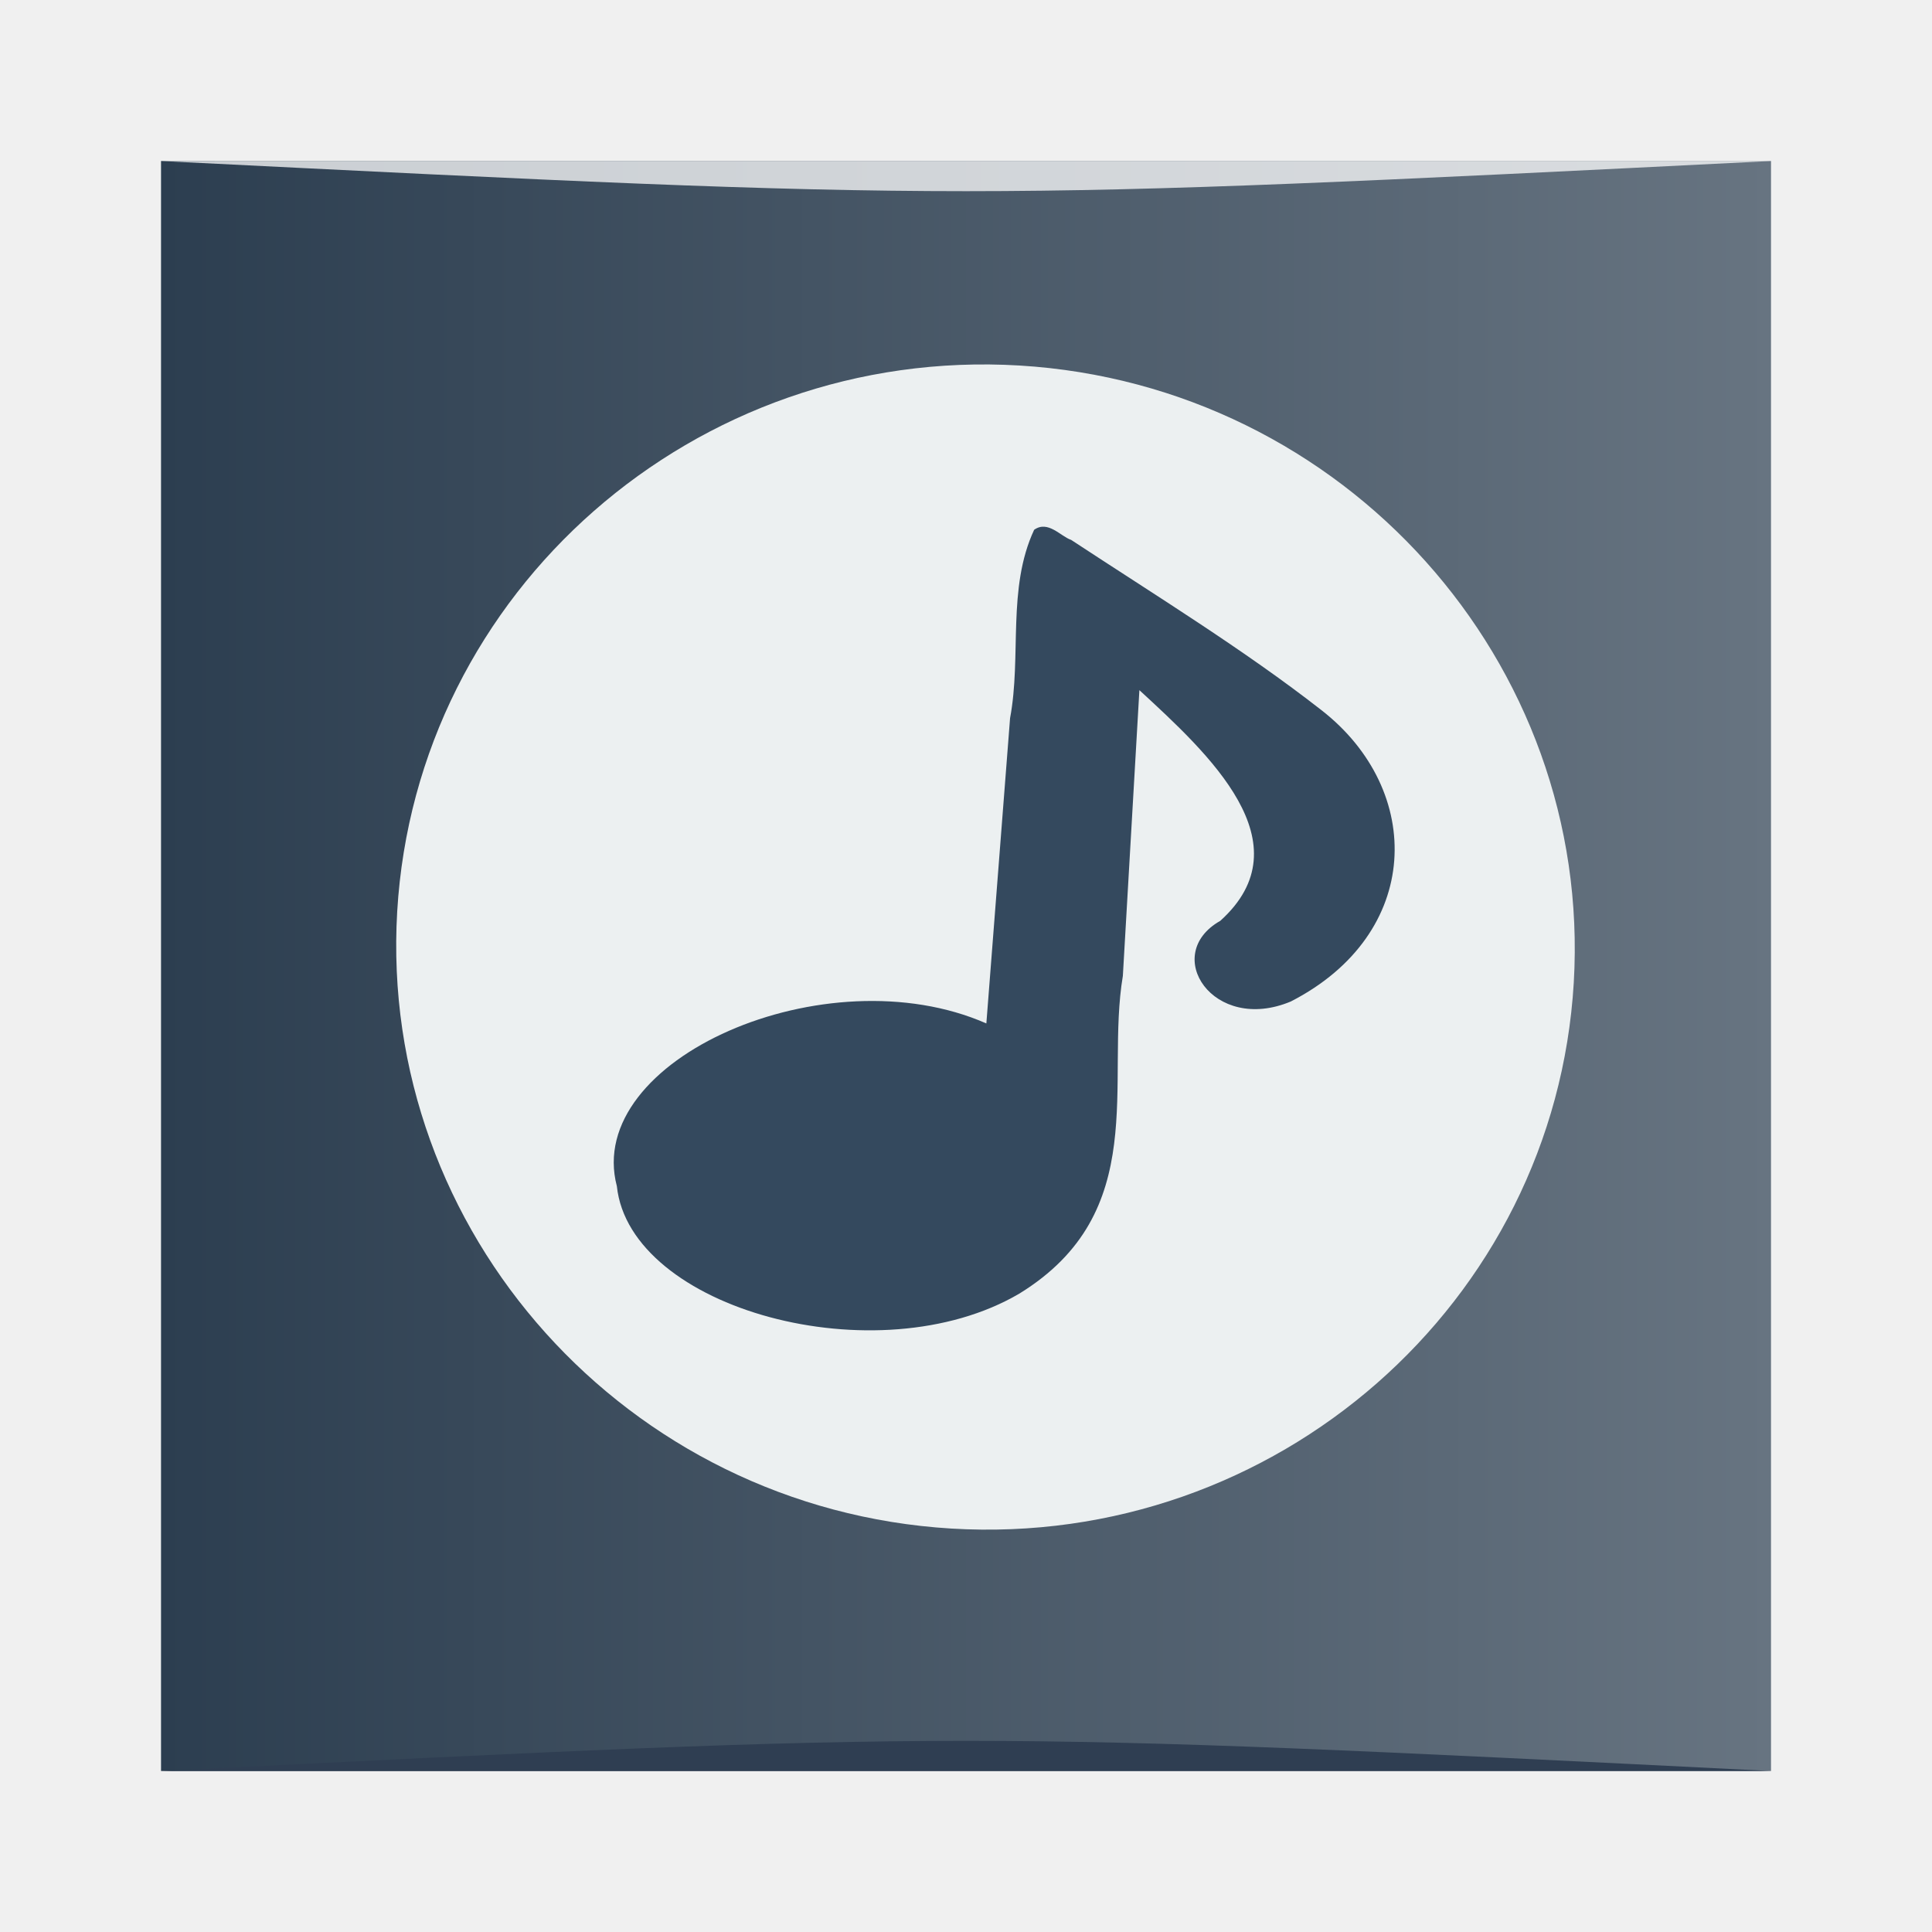
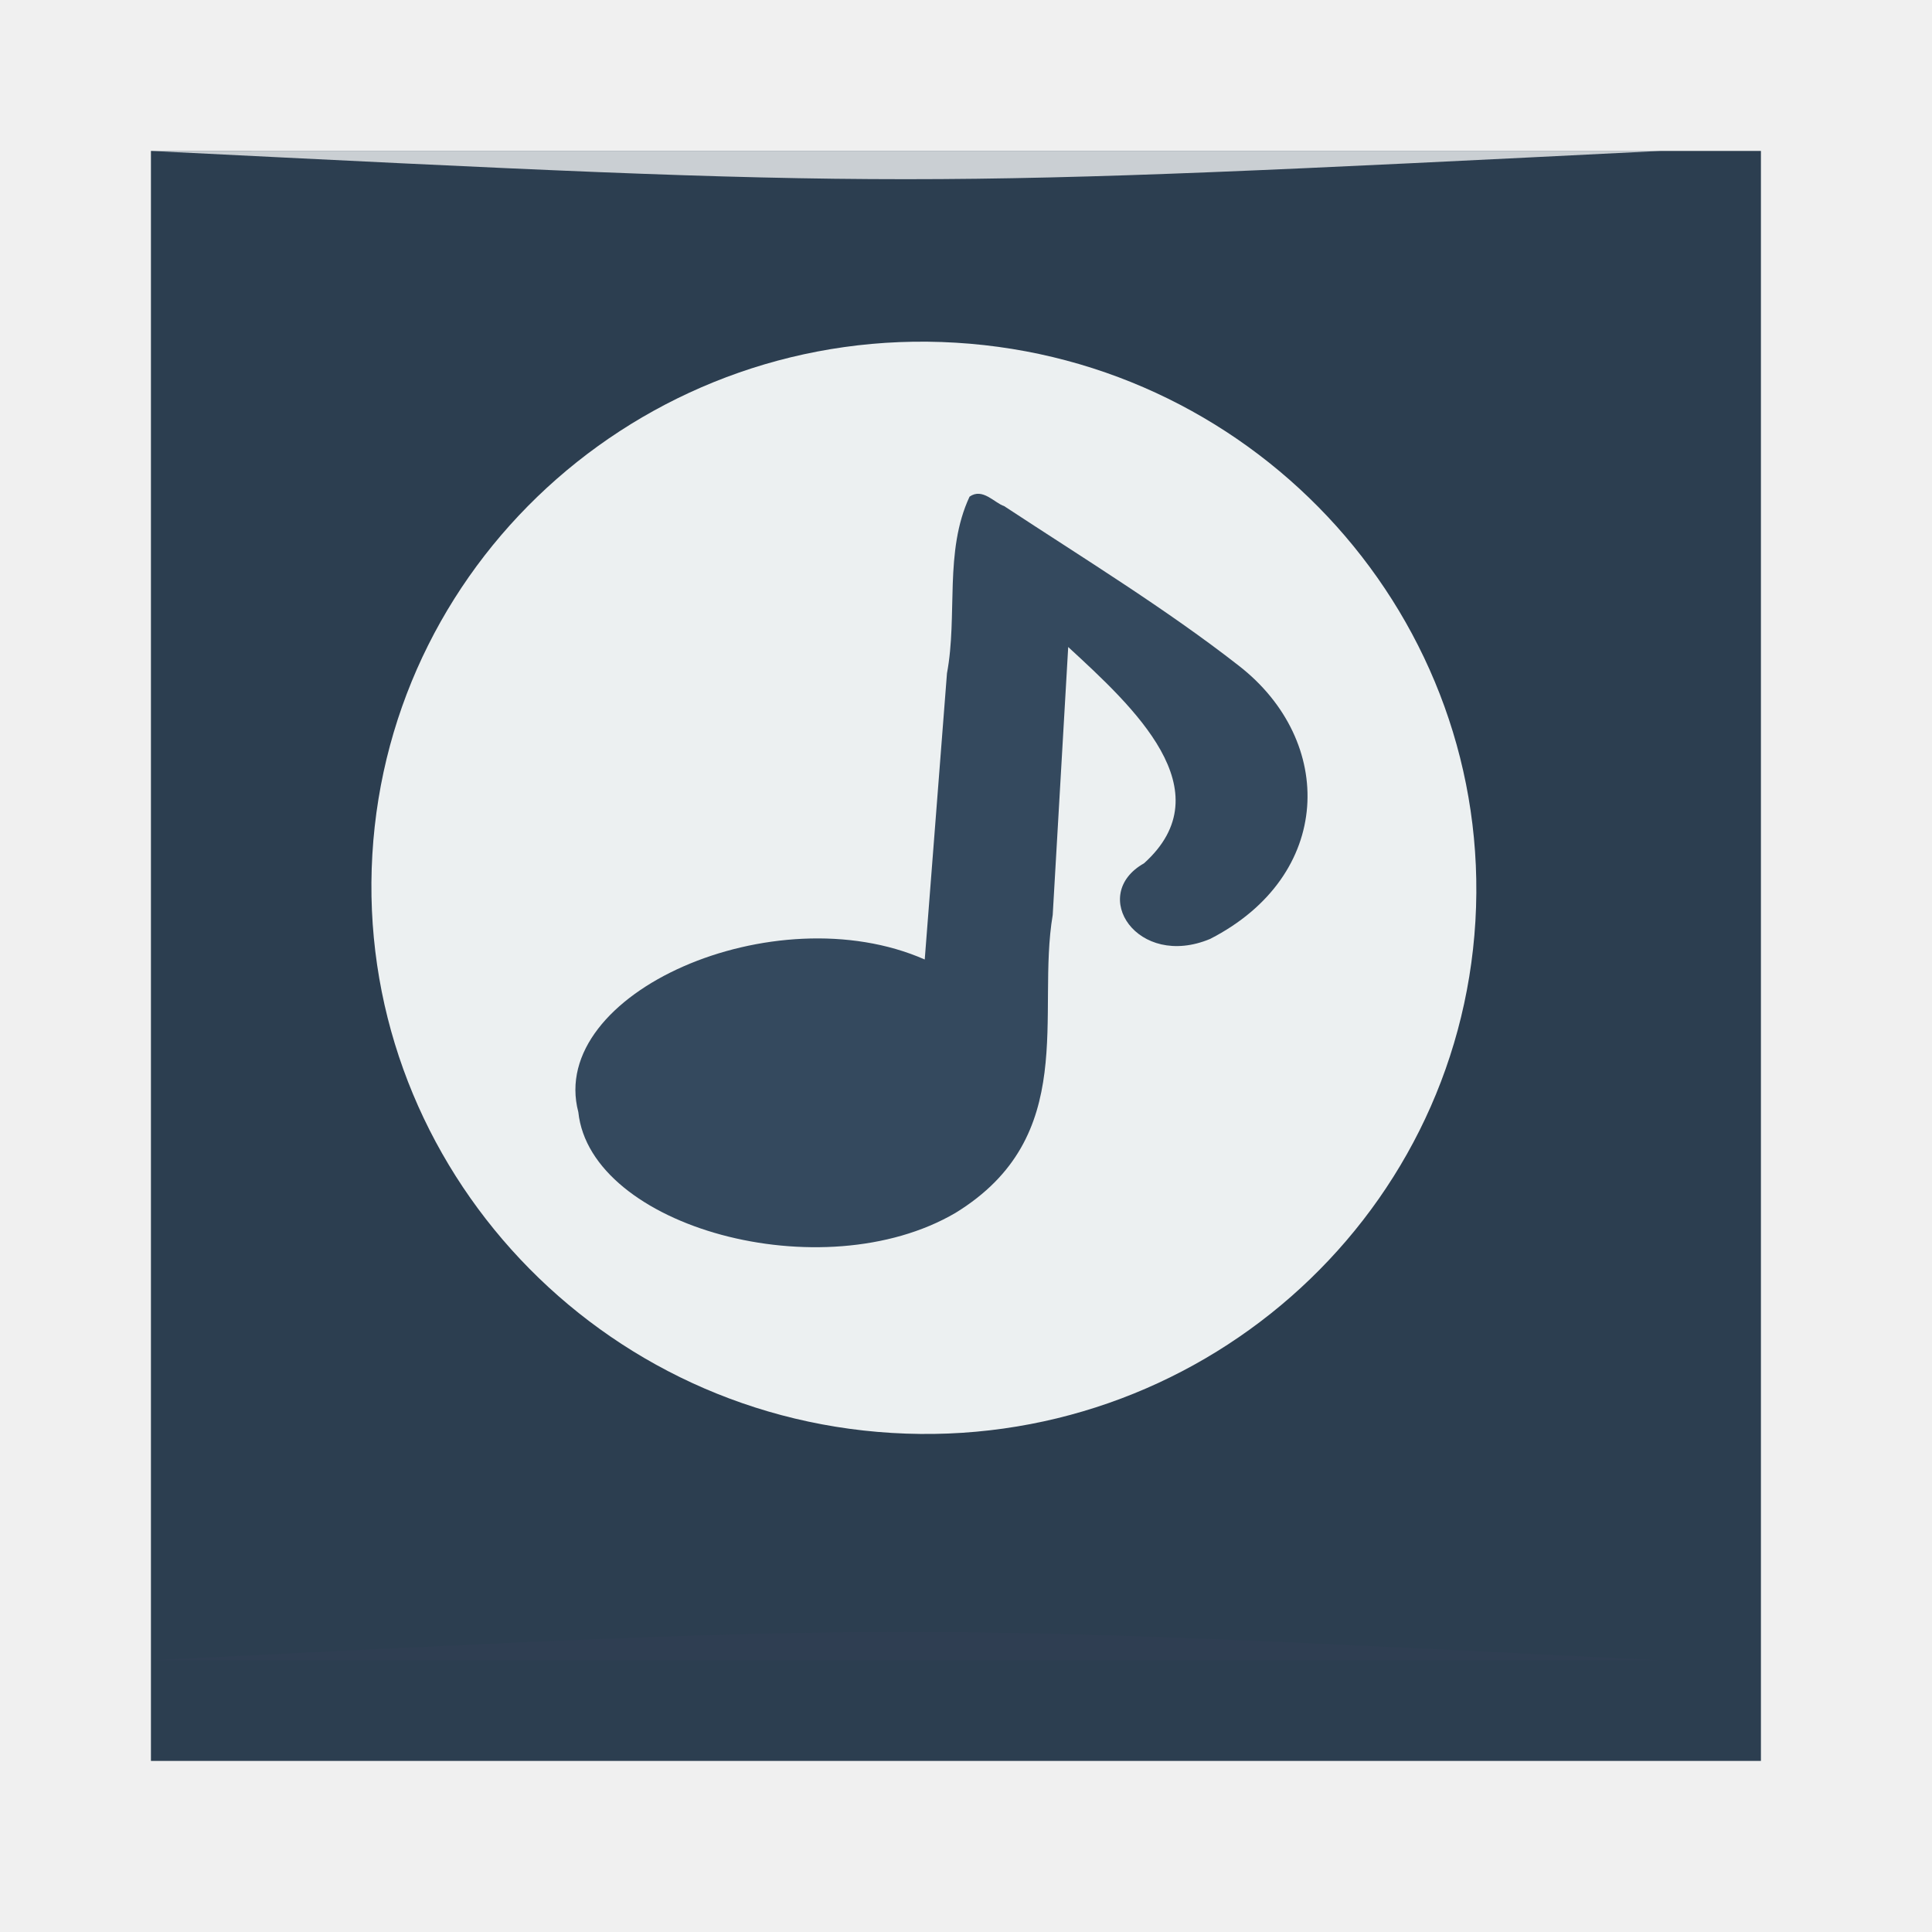
- <svg xmlns="http://www.w3.org/2000/svg" xmlns:xlink="http://www.w3.org/1999/xlink" width="48" height="48" id="svg2" version="1.1" viewBox="0 0 13.547 13.547">
-   <defs id="defs4">
-     <linearGradient id="linearGradient3785">
-       <stop style="stop-color:#2c3e50;stop-opacity:1;" offset="0" id="stop3787" />
-       <stop style="stop-color:#677481;stop-opacity:1;" offset="1" id="stop3789" />
+ <svg xmlns="http://www.w3.org/2000/svg" width="38.4pt" height="38.4pt">
+   <defs>
+     <linearGradient id="gradient0" gradientTransform="translate(36.9903, -398.974)" gradientUnits="objectBoundingBox" x1="-3.277" y1="35.842" x2="-2.277" y2="35.842" spreadMethod="pad">
+       <stop stop-color="#2c3e50" offset="0" stop-opacity="1" />
+       <stop stop-color="#677481" offset="1" stop-opacity="1" />
    </linearGradient>
-     <linearGradient xlink:href="#linearGradient3785" id="linearGradient3791" x1="-36.99" y1="404.618" x2="-25.701" y2="404.618" gradientUnits="userSpaceOnUse" />
  </defs>
-   <g id="layer1" transform="translate(38.11915,-397.8449)">
-     <rect style="fill:url(#linearGradient3791);fill-opacity:1.0;stroke:none" id="rect4118" width="11.289" height="11.289" x="-36.99" y="398.974" ry="3.0617386e-05" />
-     <path style="fill:#e6e6e6;fill-opacity:1;stroke:none" d="m -31.346,400.949 c -0.782,0 -1.411,0.629 -1.411,1.411 0,0.782 0.629,1.411 1.411,1.411 0.782,0 1.411,-0.629 1.411,-1.411 0,-0.782 -0.629,-1.411 -1.411,-1.411 z m -5e-6,0.282 c 0.564,0 1.129,0.564 1.129,1.129 0,0.564 -0.564,1.129 -1.129,1.129 -0.564,0 -1.129,-0.564 -1.129,-1.129 0,-0.564 0.564,-1.129 1.129,-1.129 z" id="rect4112" />
-     <path style="fill:#e6e6e6;fill-opacity:1;stroke:none" d="m -31.346,404.336 c -1.407,0 -2.54,1.133 -2.54,2.54 l 0,0.282 0,0.282 0.155,0 0.409,0 0.195,0 3.561,0 0.604,0 0.155,0 0,-0.282 0,-0.282 c 0,-1.407 -1.133,-2.54 -2.54,-2.54 z m -5e-6,0.282 c 1.094,0 2.258,1.163 2.258,2.258 0,0.097 0,0.282 0,0.282 l -4.516,0 c 0,0 0,-0.185 0,-0.282 0,-1.094 1.163,-2.258 2.258,-2.258 z" id="rect4114" />
-     <path style="fill:#2f3e52;fill-opacity:1;stroke:none" d="m -36.99,410.263 11.289,7e-5 c -5.644,-0.282 -5.644,-0.282 -11.289,0 z" id="path3800" />
-     <path id="path3804" d="m -36.99,398.974 11.289,-7e-5 c -5.644,0.282 -5.644,0.282 -11.289,0 z" style="fill:#ffffff;fill-opacity:1;stroke:none;opacity:0.75" />
-     <path id="path52" d="m -35.334,404.236 c -0.132,2.248 1.61,4.189 3.885,4.327 2.274,0.137 4.232,-1.58 4.365,-3.828 0.132,-2.248 -1.61,-4.189 -3.885,-4.327 -2.274,-0.137 -4.232,1.58 -4.365,3.828 z" style="fill:#ecf0f1" />
-     <g id="g56" transform="matrix(0.07878042,-0.01438193,0.02050839,0.05214452,-36.35098,402.4313)">
-       <path id="path58" d="m 69,2.312 c -4.182,6.723 -5.162,15.576 -8.154,23.086 l -11.94,37.758 c -10.999,-12.496 -34.63,-4.748 -36,11.959 -2.936,15.69 15.411,29.885 29.906,22.697 13.675,-7.188 14.049,-24.626 18.983,-37.496 L 72.5,24.845 c 3.659,9.567 8.861,23.029 -0.817,30.796 -6.038,2.85 -4.285,14.034 3.223,11.735 13.141,-5.459 18.013,-23.406 12.055,-35.86 -4.419,-9.293 -10.011,-18.167 -15.22,-27.083 -0.763,-0.683 -1.266,-3.03 -2.741,-2.119 z" style="fill:#34495e" />
+   <g id="layer1">
+     <rect id="rect4118" transform="matrix(3.54331 0 0 3.54331 3.99997 3.99986)" fill="url(#gradient0)" width="9.031pt" height="9.031pt" rx="0pt" ry="0pt" />
+     <path id="path3800" transform="matrix(3.54331 0 0 3.54331 4 43.2498)" fill="#2f3e52" d="M0 0.212L11.289 0.212C5.644 -0.071 5.644 -0.071 0 0.212Z" />
+     <path id="path3804" transform="matrix(3.54331 0 0 3.54331 4 3.99954)" fill="#ffffff" opacity="0.75" d="M0 7e-05L11.289 0C5.644 0.282 5.644 0.282 0 0Z" />
+     <path id="path52" transform="matrix(3.54331 0 0 3.54331 9.84278 9.05371)" fill="#ecf0f1" d="M0.007 3.836C-0.125 6.084 1.617 8.025 3.892 8.162C6.166 8.3 8.124 6.583 8.257 4.334C8.389 2.086 6.646 0.145 4.372 0.008C2.097 -0.13 0.139 1.587 0.007 3.836Z" />
+     <g id="g56" transform="translate(15.0697, 12.9708)" fill="none">
+       <path id="path58" transform="matrix(0.279143 -0.0509596 0.0726675 0.184764 -5.1361 3.02734)" fill="#34495e" d="M56.407 0.207C52.225 6.929 51.245 15.783 48.253 23.293L36.313 61.05C25.314 48.554 1.683 56.303 0.313 73.01C-2.624 88.7 15.724 102.895 30.219 95.707C43.894 88.519 44.268 71.081 49.202 58.211L59.907 22.738C63.566 32.305 68.768 45.767 59.09 53.535C53.052 56.385 54.805 67.569 62.313 65.269C75.454 59.81 80.326 41.864 74.368 29.41C69.949 20.116 64.357 11.242 59.148 2.327C58.385 1.644 57.882 -0.703 56.407 0.207Z" />
    </g>
  </g>
</svg>
